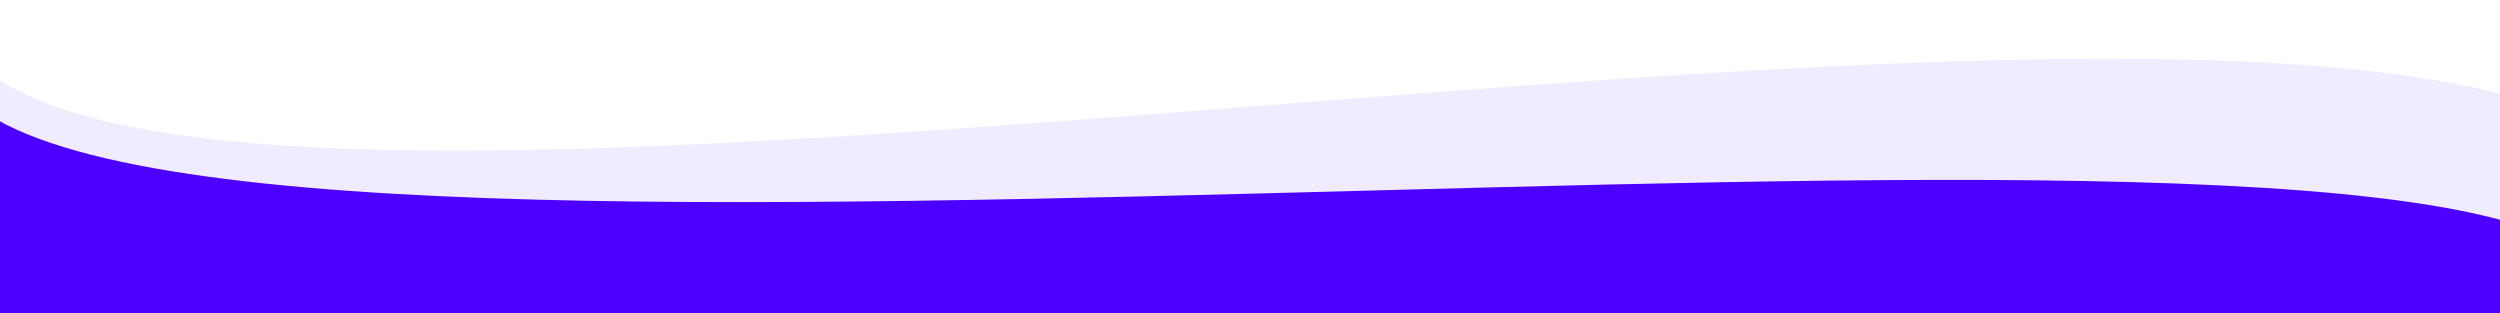
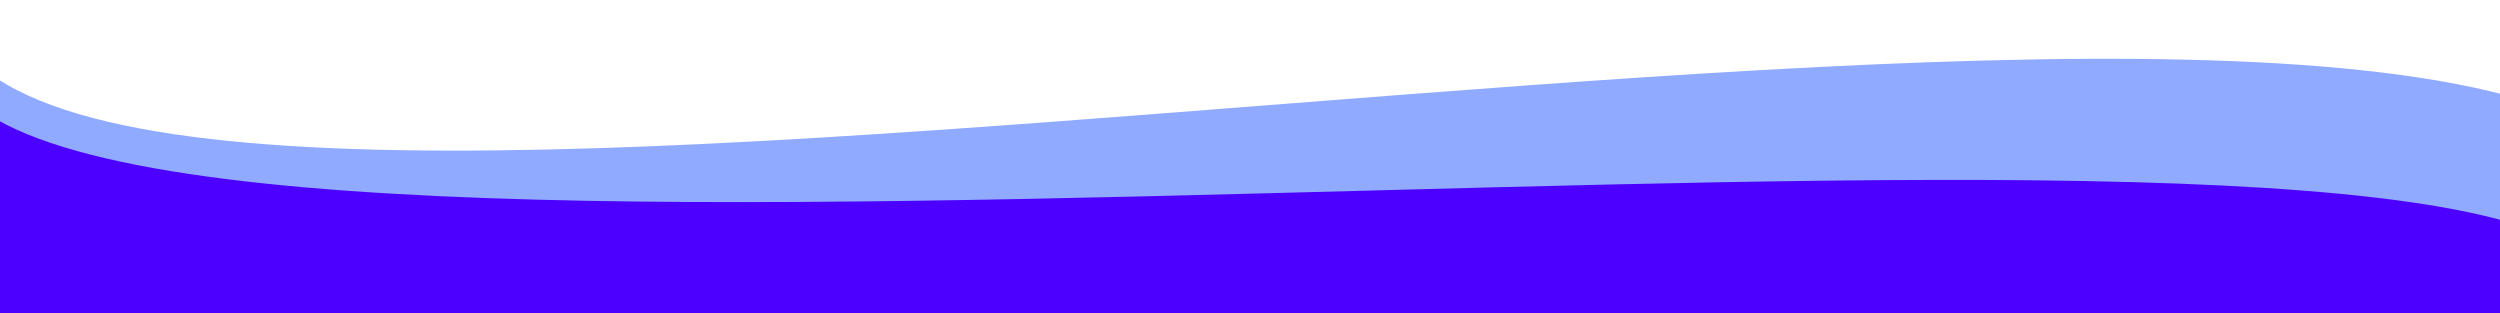
- <svg xmlns="http://www.w3.org/2000/svg" xmlns:xlink="http://www.w3.org/1999/xlink" width="1600mm" height="200mm" viewBox="0 0 1600 200" version="1.1" id="svg8">
+ <svg xmlns="http://www.w3.org/2000/svg" xmlns:xlink="http://www.w3.org/1999/xlink" id="svg8" version="1.1" viewBox="0 0 1600 200" height="200mm" width="1600mm">
  <defs id="defs2">
    <linearGradient id="linearGradient853">
-       <stop style="stop-color:#ffffff;stop-opacity:1;" offset="0" id="stop849" />
-       <stop style="stop-color:#ffffff;stop-opacity:0;" offset="1" id="stop851" />
+       <stop id="stop849" offset="0" style="stop-color:#ffffff;stop-opacity:1;" />
+       <stop id="stop851" offset="1" style="stop-color:#ffffff;stop-opacity:0;" />
    </linearGradient>
-     <linearGradient xlink:href="#linearGradient853" id="linearGradient855" x1="747.176" y1="185.121" x2="765.019" y2="434.923" gradientUnits="userSpaceOnUse" />
+     <linearGradient gradientUnits="userSpaceOnUse" y2="434.923" x2="765.019" y1="185.121" x1="747.176" id="linearGradient855" xlink:href="#linearGradient853" />
  </defs>
  <g id="layer1">
-     <g id="g947" transform="translate(-2.19653,72.4855)">
-       <path id="path839" d="M 0,3.998 C 248.304,145.516 1751.472,-65.071 1665.76,133.843 L 0,128.814 Z" style="fill:#4c00ff;fill-opacity:1;stroke:none;stroke-width:0.217px;stroke-linecap:butt;stroke-linejoin:miter;stroke-opacity:1" />
-       <path style="fill:#4c00ff;fill-opacity:0.081;stroke:none;stroke-width:0.239px;stroke-linecap:butt;stroke-linejoin:miter;stroke-opacity:1" d="M 0,-22.418 C 252.602,145.293 1790.034,-221.896 1714.427,109.097 L 0,126.698 Z" id="path839-0" />
+     <g transform="translate(-2.19653,72.4855)" id="g947">
+       <path id="path839-0" d="M 0,-22.418 C 252.602,145.293 1790.034,-221.896 1714.427,109.097 L 0,126.698 Z" style="fill:#144cff;fill-opacity:0.47;stroke:none;stroke-width:0.239px;stroke-linecap:butt;stroke-linejoin:miter;stroke-opacity:1" />
+       <path style="fill:#4c00ff;fill-opacity:1;stroke:none;stroke-width:0.217px;stroke-linecap:butt;stroke-linejoin:miter;stroke-opacity:1" d="M 0,3.998 C 248.304,145.516 1751.472,-65.071 1665.76,133.843 L 0,128.814 Z" id="path839" />
    </g>
  </g>
</svg>
